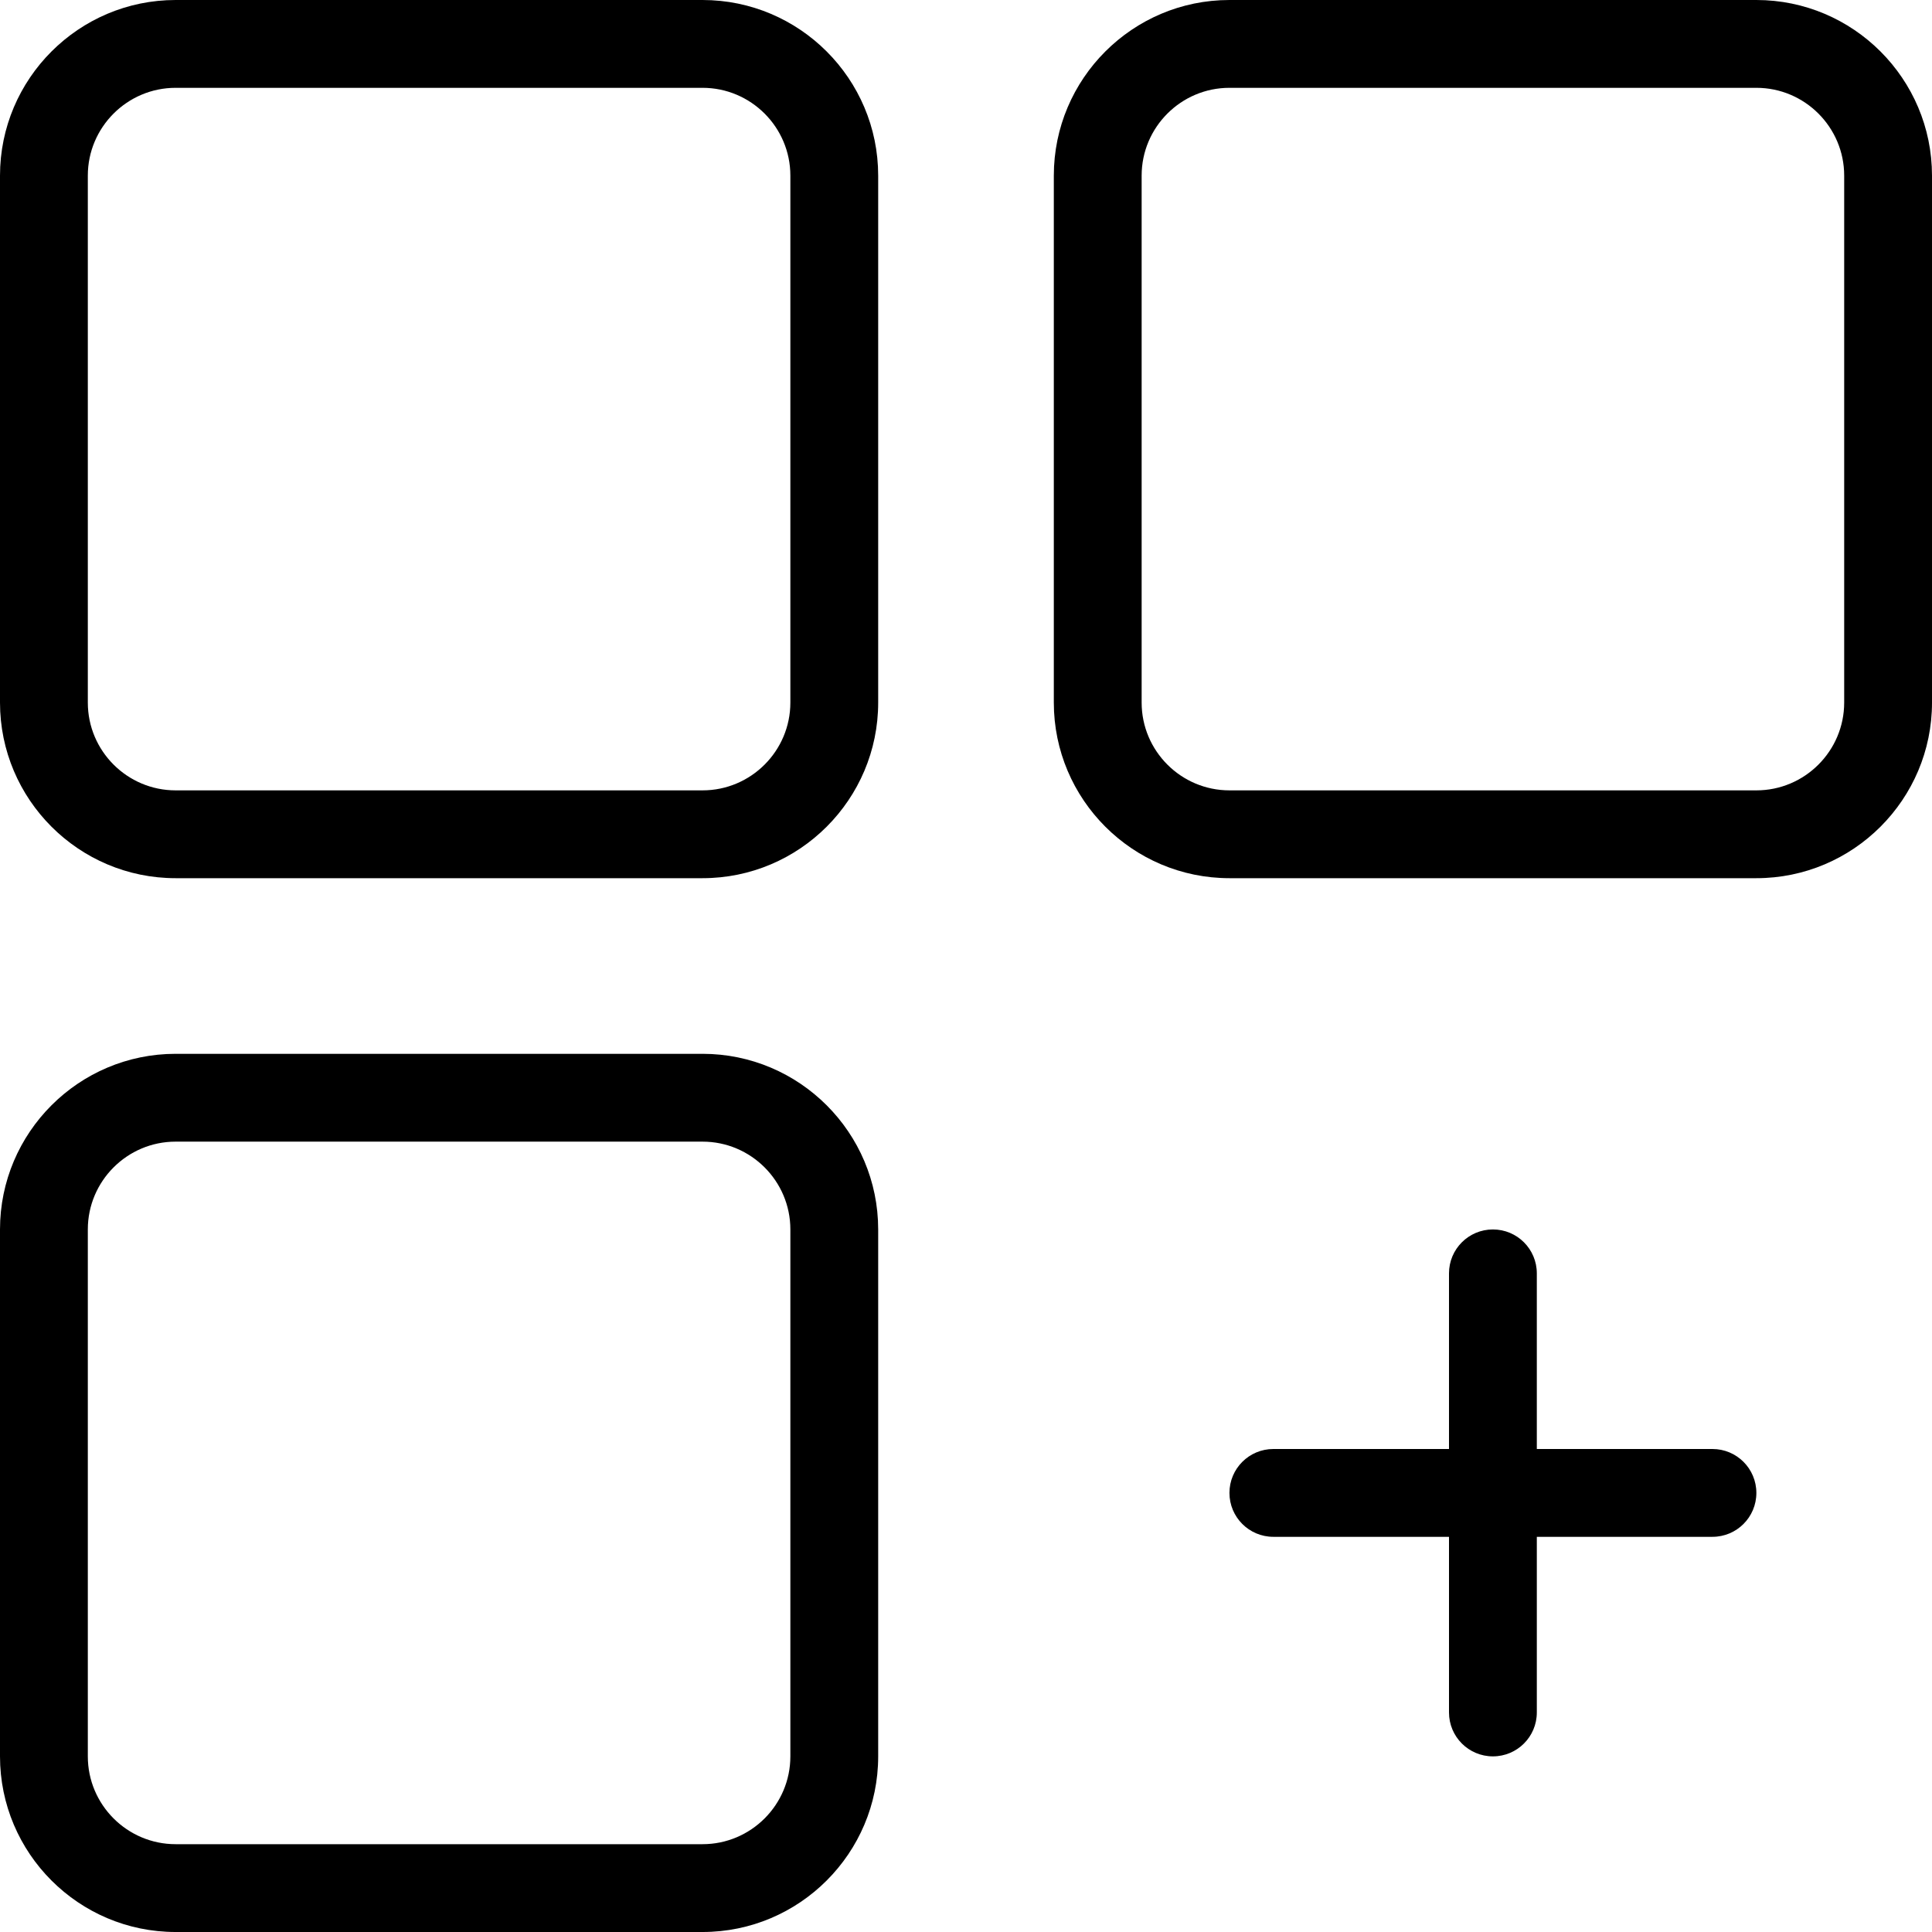
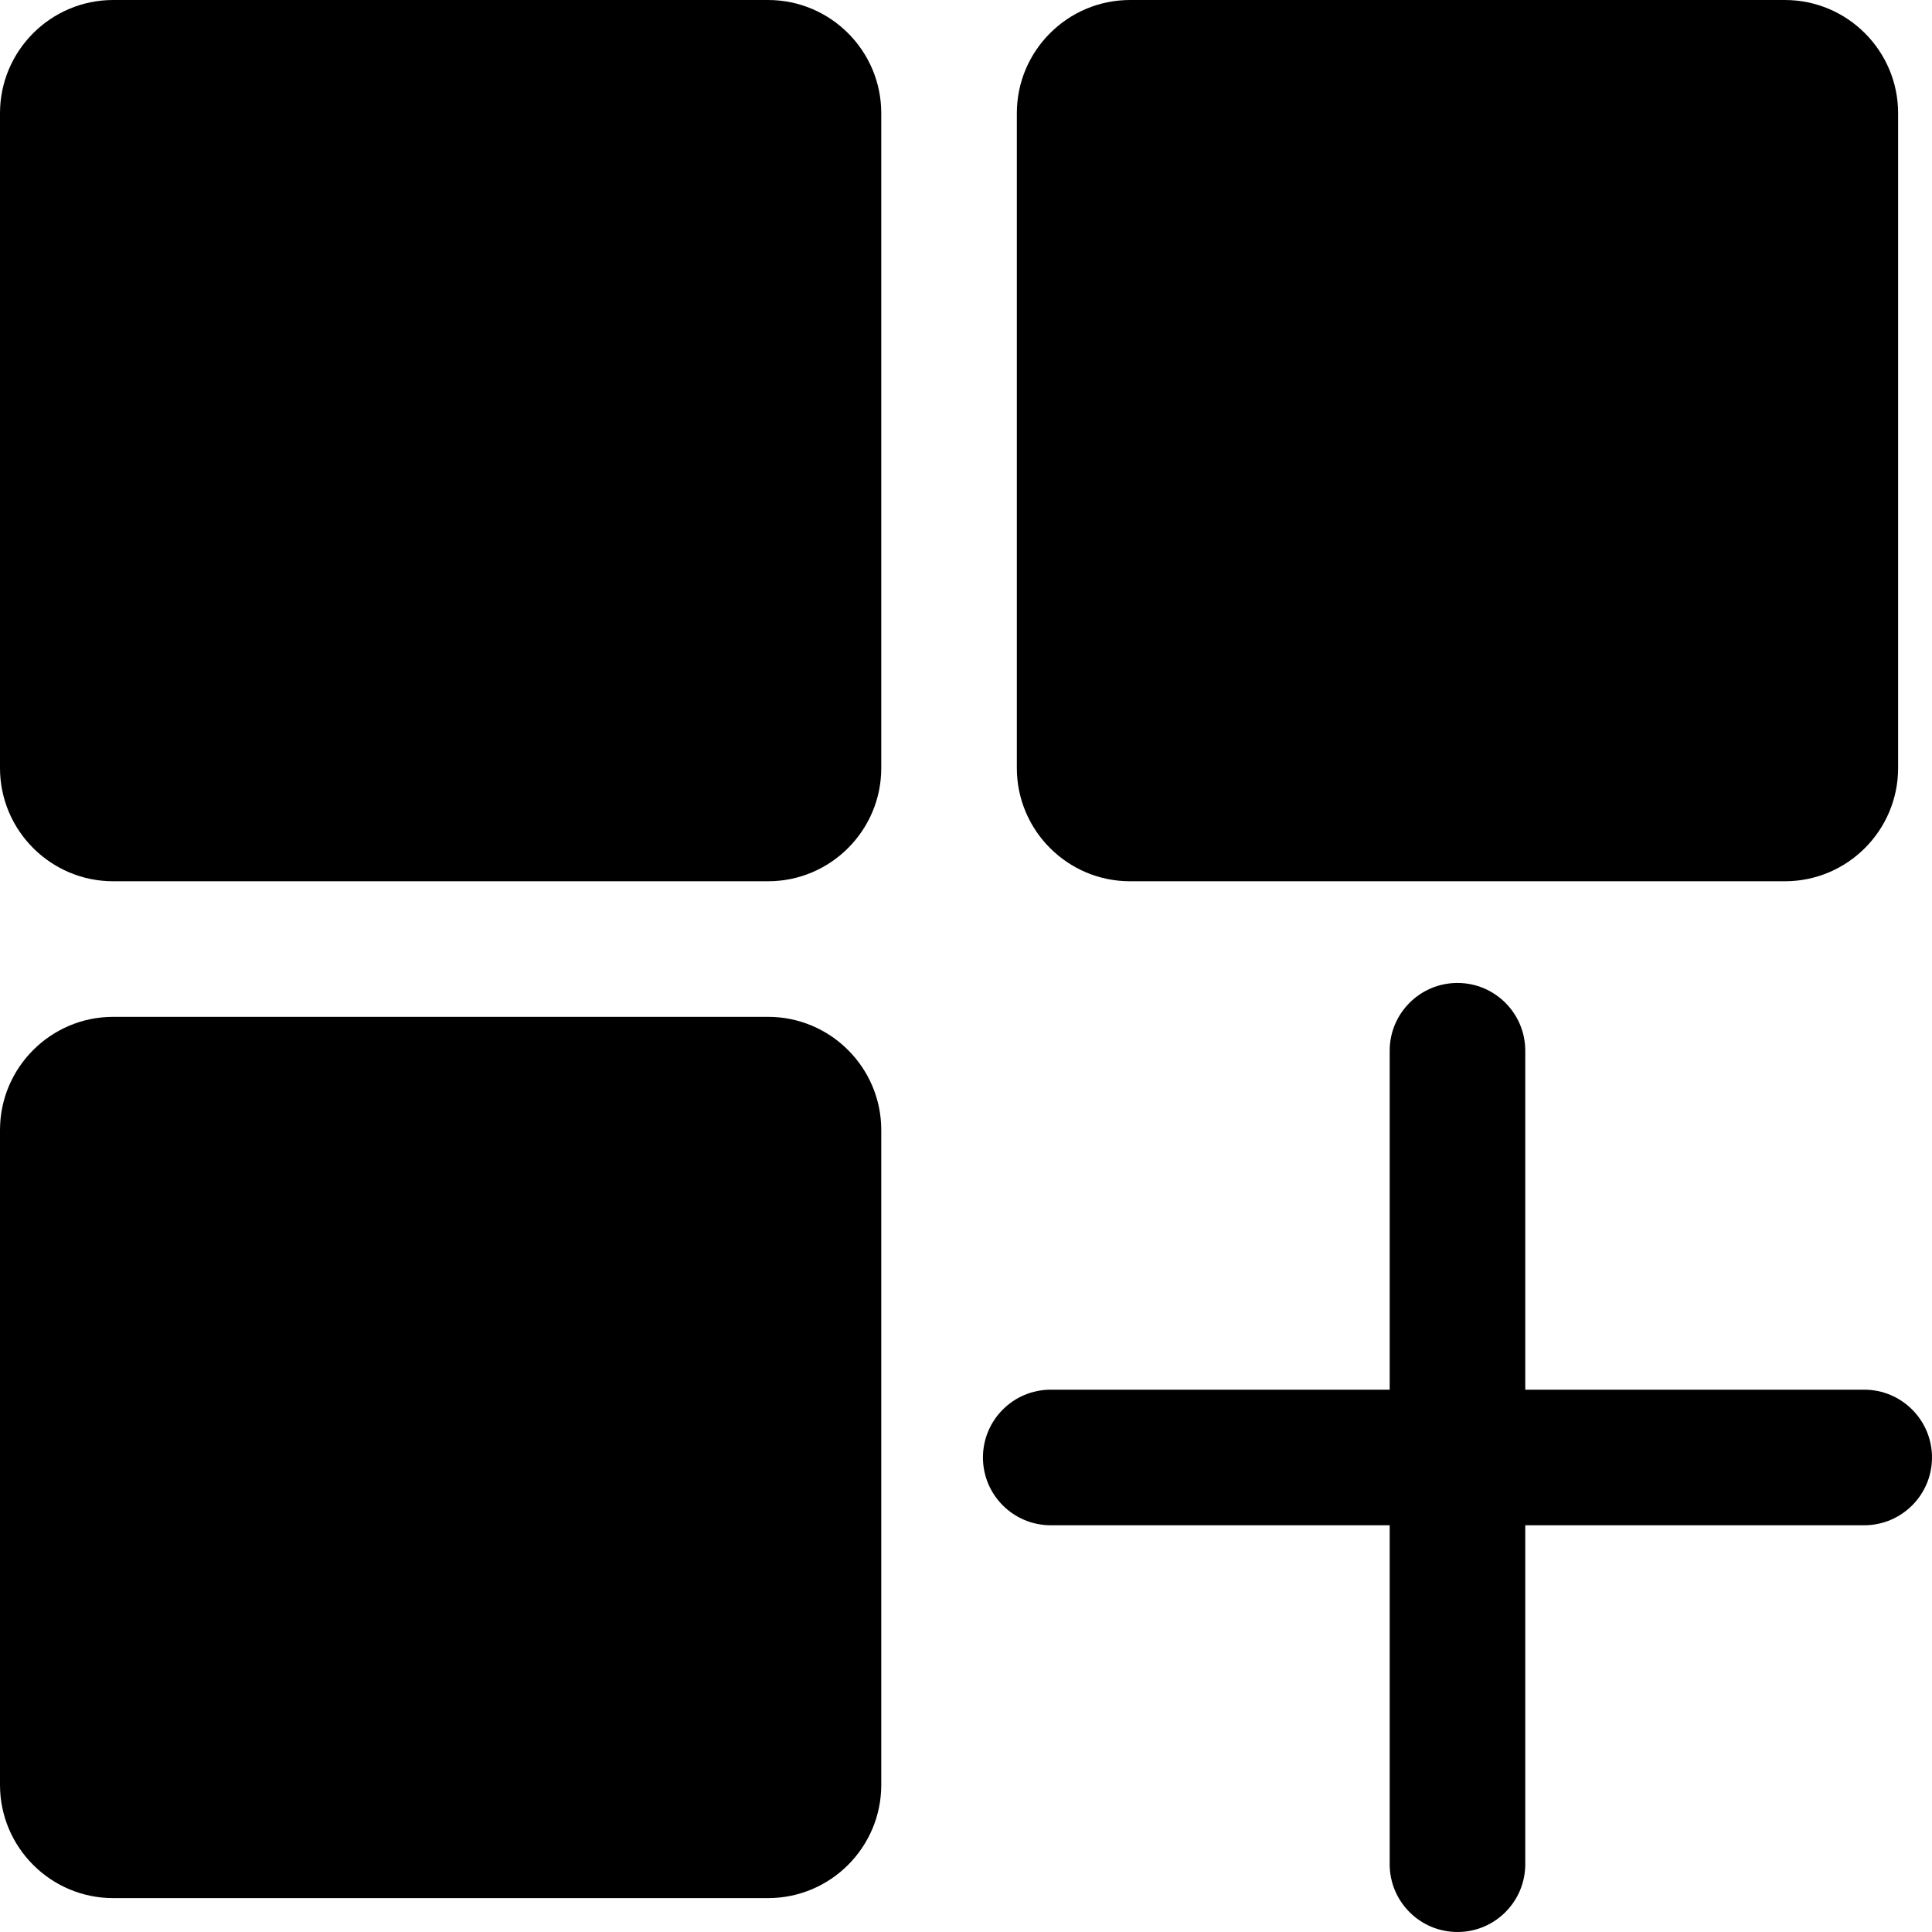
- <svg xmlns="http://www.w3.org/2000/svg" version="1.1" id="Capa_1" x="0px" y="0px" viewBox="0 0 469.333 469.333" style="enable-background:new 0 0 469.333 469.333;" xml:space="preserve">
+ <svg xmlns="http://www.w3.org/2000/svg" version="1.1" id="Capa_1" x="0px" y="0px" viewBox="0 0 57 57" style="enable-background:new 0 0 57 57;" xml:space="preserve">
  <g>
-     <g>
-       <g>
-         <path d="M170.667,0h-128C19.135,0,0,19.135,0,42.667v128c0,23.531,19.135,42.667,42.667,42.667h128     c23.531,0,42.667-19.135,42.667-42.667v-128C213.333,19.135,194.198,0,170.667,0z M192,170.667     c0,11.76-9.573,21.333-21.333,21.333h-128c-11.76,0-21.333-9.573-21.333-21.333v-128c0-11.76,9.573-21.333,21.333-21.333h128     c11.76,0,21.333,9.573,21.333,21.333V170.667z" />
-         <path d="M426.667,0h-128C275.135,0,256,19.135,256,42.667v128c0,23.531,19.135,42.667,42.667,42.667h128     c23.531,0,42.667-19.135,42.667-42.667v-128C469.333,19.135,450.198,0,426.667,0z M448,170.667     c0,11.76-9.573,21.333-21.333,21.333h-128c-11.76,0-21.333-9.573-21.333-21.333v-128c0-11.76,9.573-21.333,21.333-21.333h128     c11.76,0,21.333,9.573,21.333,21.333V170.667z" />
-         <path d="M170.667,256h-128C19.135,256,0,275.135,0,298.667v128c0,23.531,19.135,42.667,42.667,42.667h128     c23.531,0,42.667-19.135,42.667-42.667v-128C213.333,275.135,194.198,256,170.667,256z M192,426.667     c0,11.76-9.573,21.333-21.333,21.333h-128c-11.76,0-21.333-9.573-21.333-21.333v-128c0-11.76,9.573-21.333,21.333-21.333h128     c11.76,0,21.333,9.573,21.333,21.333V426.667z" />
-         <path d="M416,352h-42.667v-42.667c0-5.896-4.771-10.667-10.667-10.667c-5.896,0-10.667,4.771-10.667,10.667V352h-42.667     c-5.896,0-10.667,4.771-10.667,10.667c0,5.896,4.771,10.667,10.667,10.667H352V416c0,5.896,4.771,10.667,10.667,10.667     c5.896,0,10.667-4.771,10.667-10.667v-42.667H416c5.896,0,10.667-4.771,10.667-10.667C426.667,356.771,421.896,352,416,352z" />
-       </g>
-     </g>
+     <path d="M22.66,0H3.34C1.498,0,0,1.498,0,3.34v19.32C0,24.502,1.498,26,3.34,26h19.32c1.842,0,3.34-1.498,3.34-3.34V3.34   C26,1.498,24.502,0,22.66,0z" />
+     <path d="M33.34,26h19.32c1.842,0,3.34-1.498,3.34-3.34V3.34C56,1.498,54.502,0,52.66,0H33.34C31.498,0,30,1.498,30,3.34v19.32   C30,24.502,31.498,26,33.34,26z" />
+     <path d="M22.66,30H3.34C1.498,30,0,31.498,0,33.34v19.32C0,54.502,1.498,56,3.34,56h19.32c1.842,0,3.34-1.498,3.34-3.34V33.34   C26,31.498,24.502,30,22.66,30z" />
+     <path d="M55,41H45V31c0-1.104-0.896-2-2-2s-2,0.896-2,2v10H31c-1.104,0-2,0.896-2,2s0.896,2,2,2h10v10c0,1.104,0.896,2,2,2   s2-0.896,2-2V45h10c1.104,0,2-0.896,2-2S56.104,41,55,41z" />
  </g>
  <g>
</g>
  <g>
</g>
  <g>
</g>
  <g>
</g>
  <g>
</g>
  <g>
</g>
  <g>
</g>
  <g>
</g>
  <g>
</g>
  <g>
</g>
  <g>
</g>
  <g>
</g>
  <g>
</g>
  <g>
</g>
  <g>
</g>
</svg>
